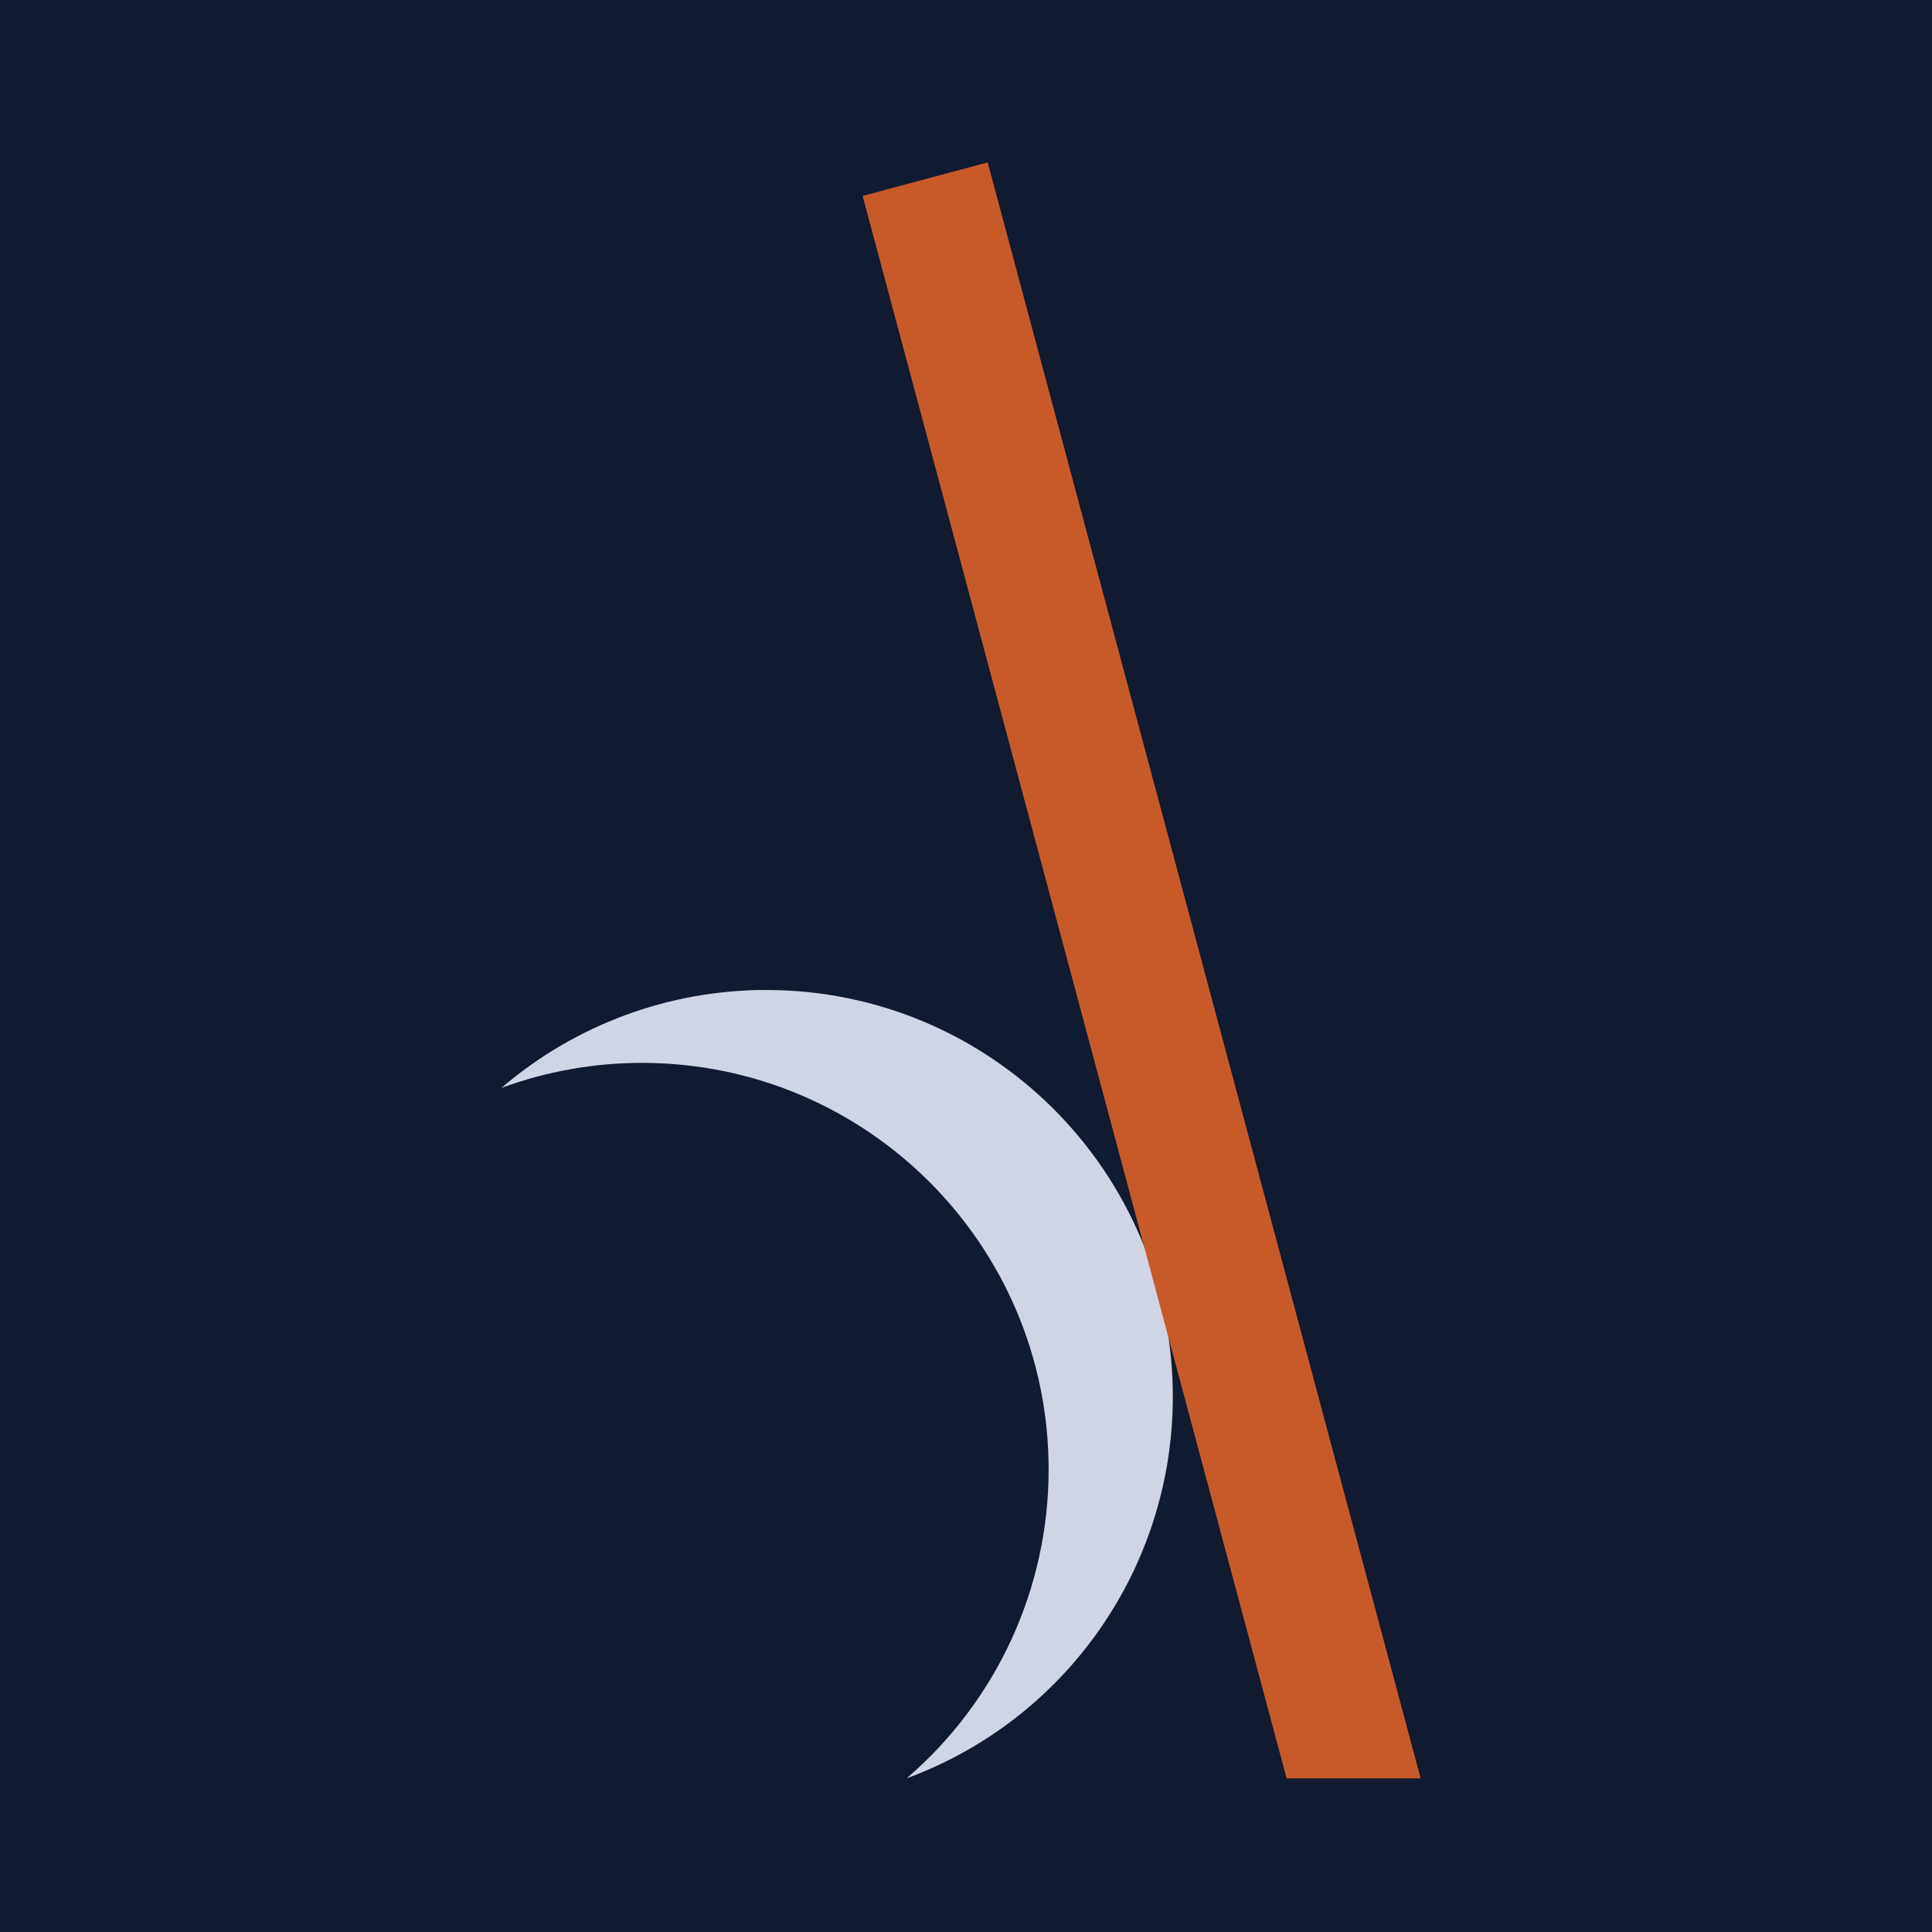
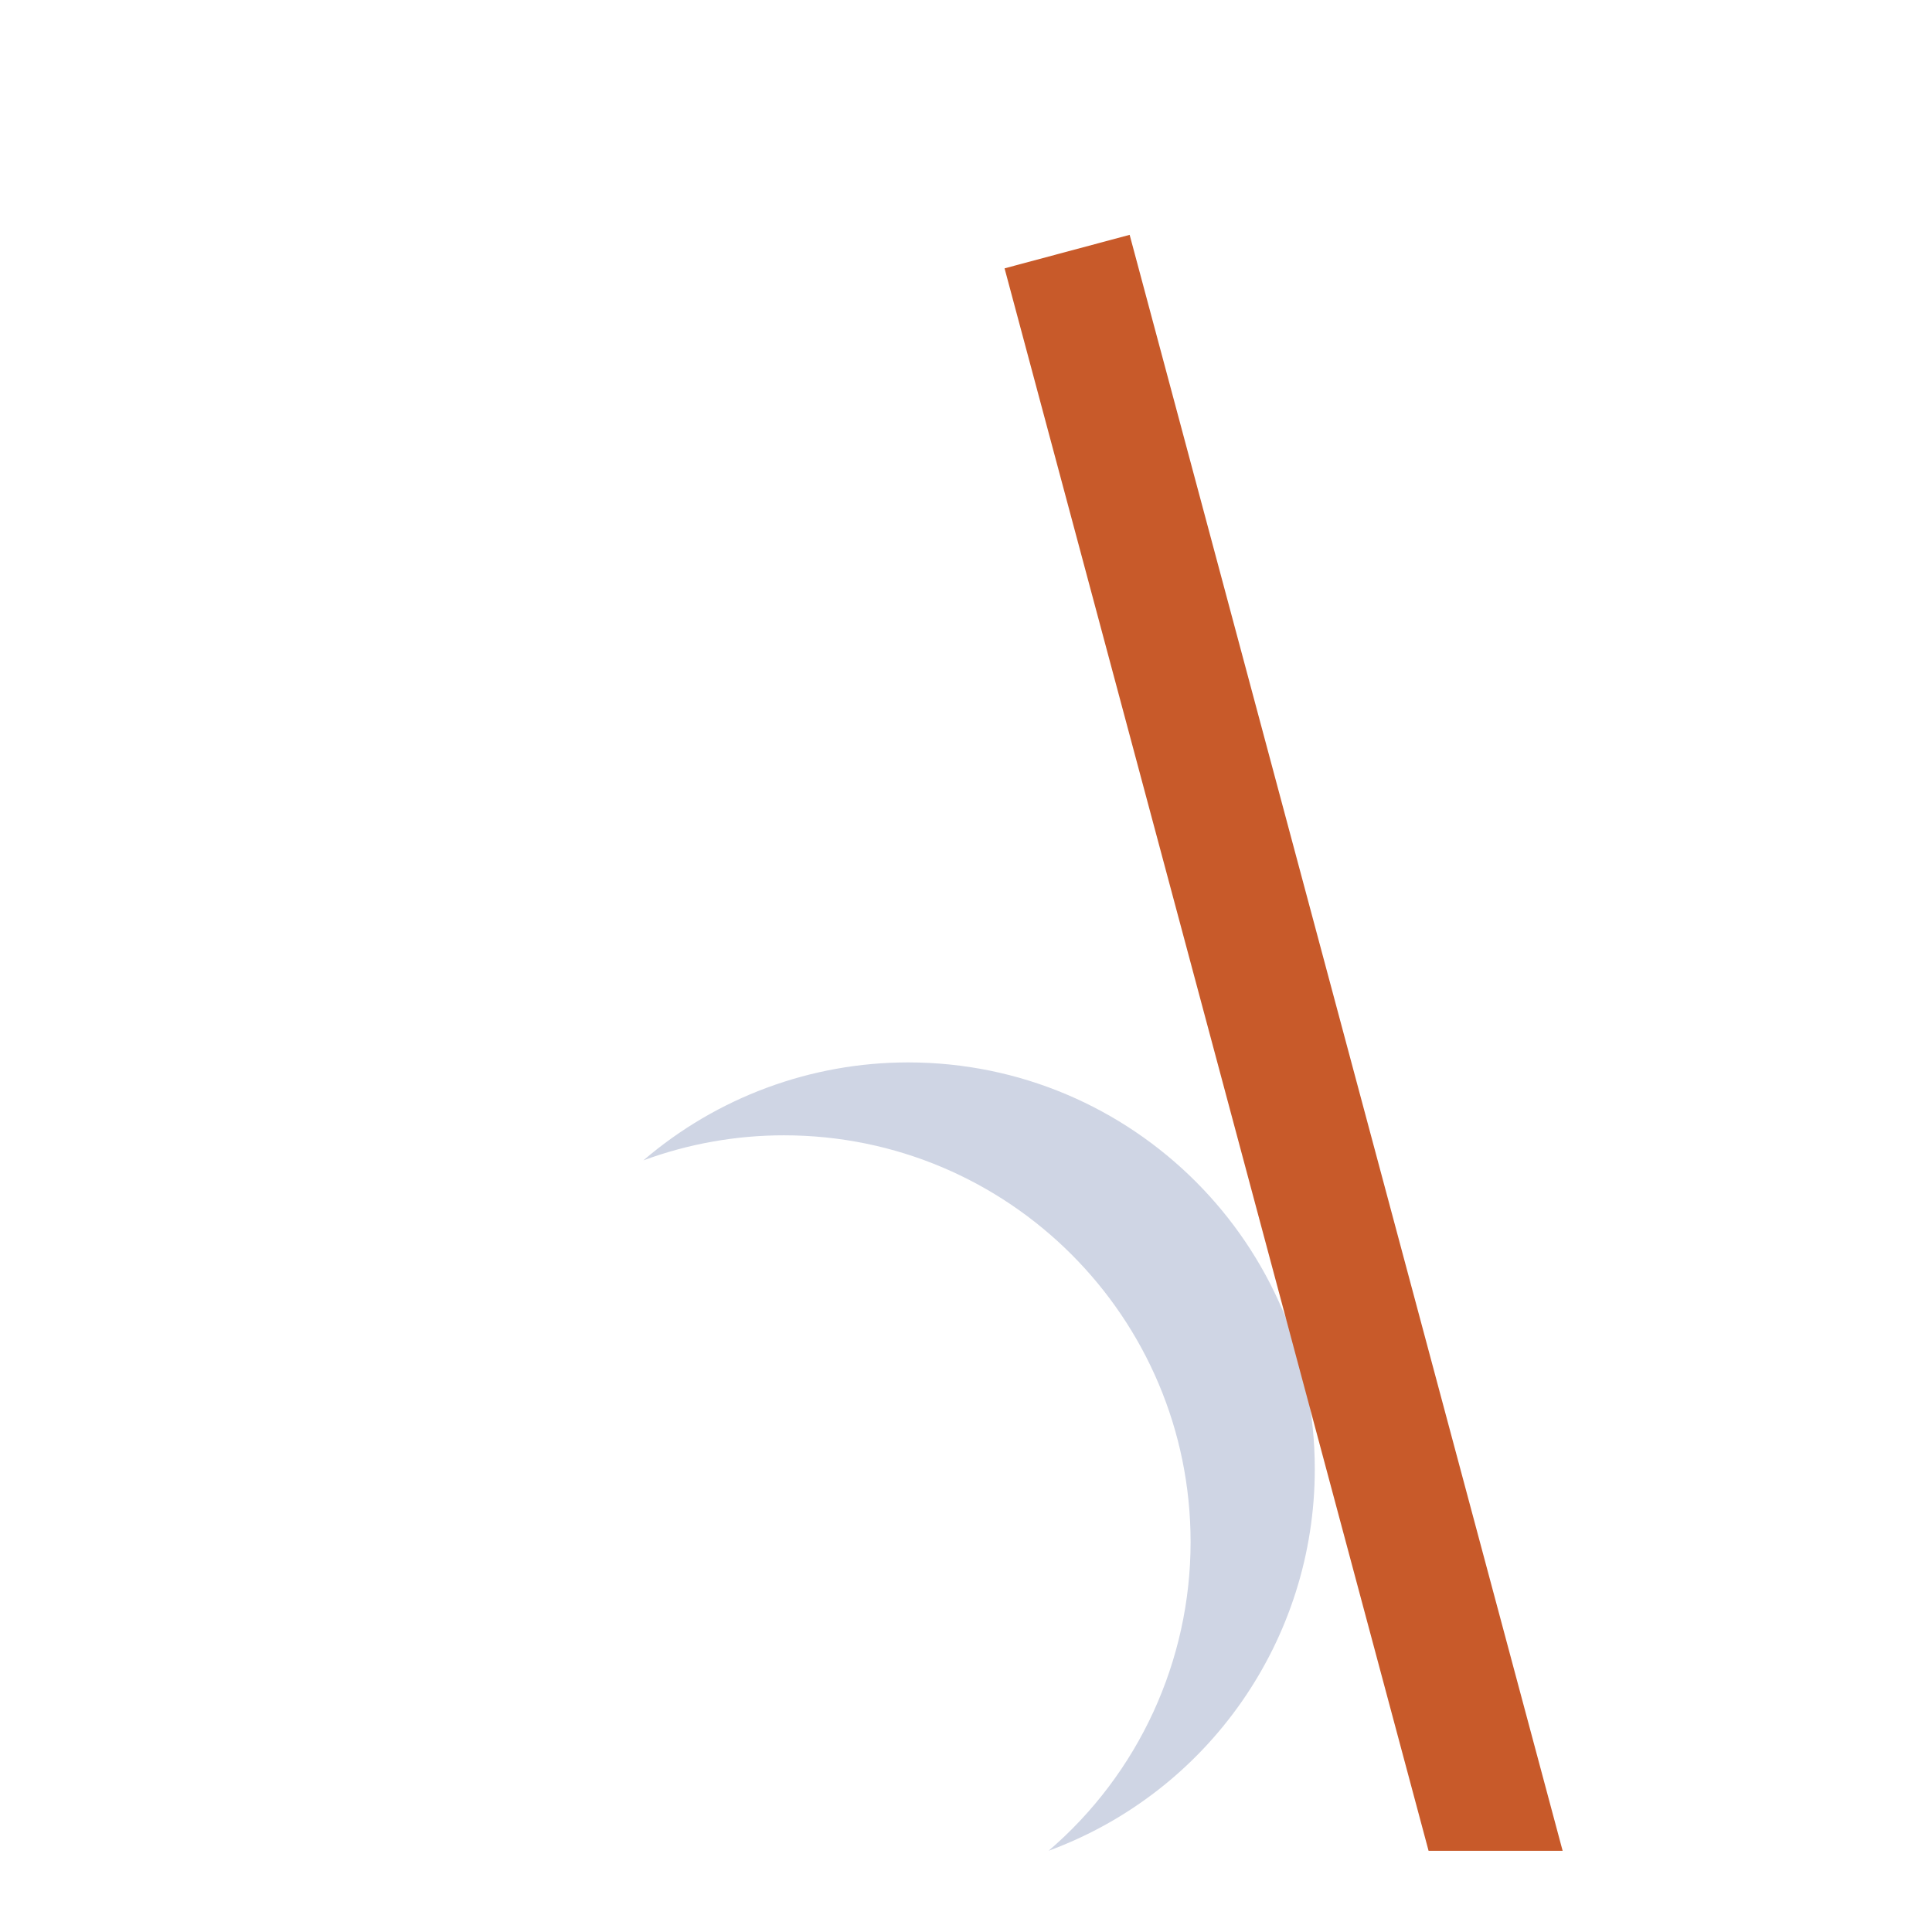
- <svg xmlns="http://www.w3.org/2000/svg" width="200mm" height="200mm" viewBox="0 0 200 200" version="1.1" id="svg1">
-   <defs id="defs1" />
-   <g id="layer1">
-     <g id="layer4" transform="matrix(1.11374,0,0,1.11374,-6.696678,-3.497759)">
-       <rect style="font-variation-settings:'wght' 600;opacity:1;fill:#101a30;fill-opacity:1;stroke-width:2.218" id="rect2" width="184.367" height="184.853" x="3.102" y="0.229" />
-     </g>
-     <g id="g3" transform="matrix(1.11374,0,0,1.11374,-6.696678,-3.497759)">
-       <g id="g2">
-         <path id="path1" style="fill:#cfd5e4;fill-opacity:1;stroke-width:0.196" d="m 77.223,95.157 a 37.801,37.801 0 0 0 -24.604,9.104 37.801,37.801 0 0 1 13.06,-2.328 37.801,37.801 0 0 1 37.801,37.801 A 37.801,37.801 0 0 1 90.283,168.432 37.801,37.801 0 0 0 115.024,132.958 37.801,37.801 0 0 0 77.223,95.157 Z" />
-       </g>
-       <path id="rect1" style="font-variation-settings:'wght' 600;fill:#c85a2a;fill-opacity:1;stroke-width:3.201" d="M 97.815,18.236 86.189,21.351 125.6,168.436 h 12.461 z" />
-     </g>
+ <svg xmlns="http://www.w3.org/2000/svg" viewBox="0 0 200 200" role="img" aria-label="Tangent">
+   <g transform="translate(8 4) scale(1.11374)">
+     <path fill="#cfd5e4" d="m77.223 95.157a37.801 37.801 0 0 0-24.604 9.104 37.801 37.801 0 0 1 13.06-2.328 37.801 37.801 0 0 1 37.801 37.801 37.801 37.801 0 0 1-13.197 28.698 37.801 37.801 0 0 0 24.741-35.474 37.801 37.801 0 0 0-37.801-37.801Z" />
+     <path fill="#c85a2a" d="M97.815 18.236 86.189 21.351 125.6 168.436h12.461Z" />
  </g>
</svg>
